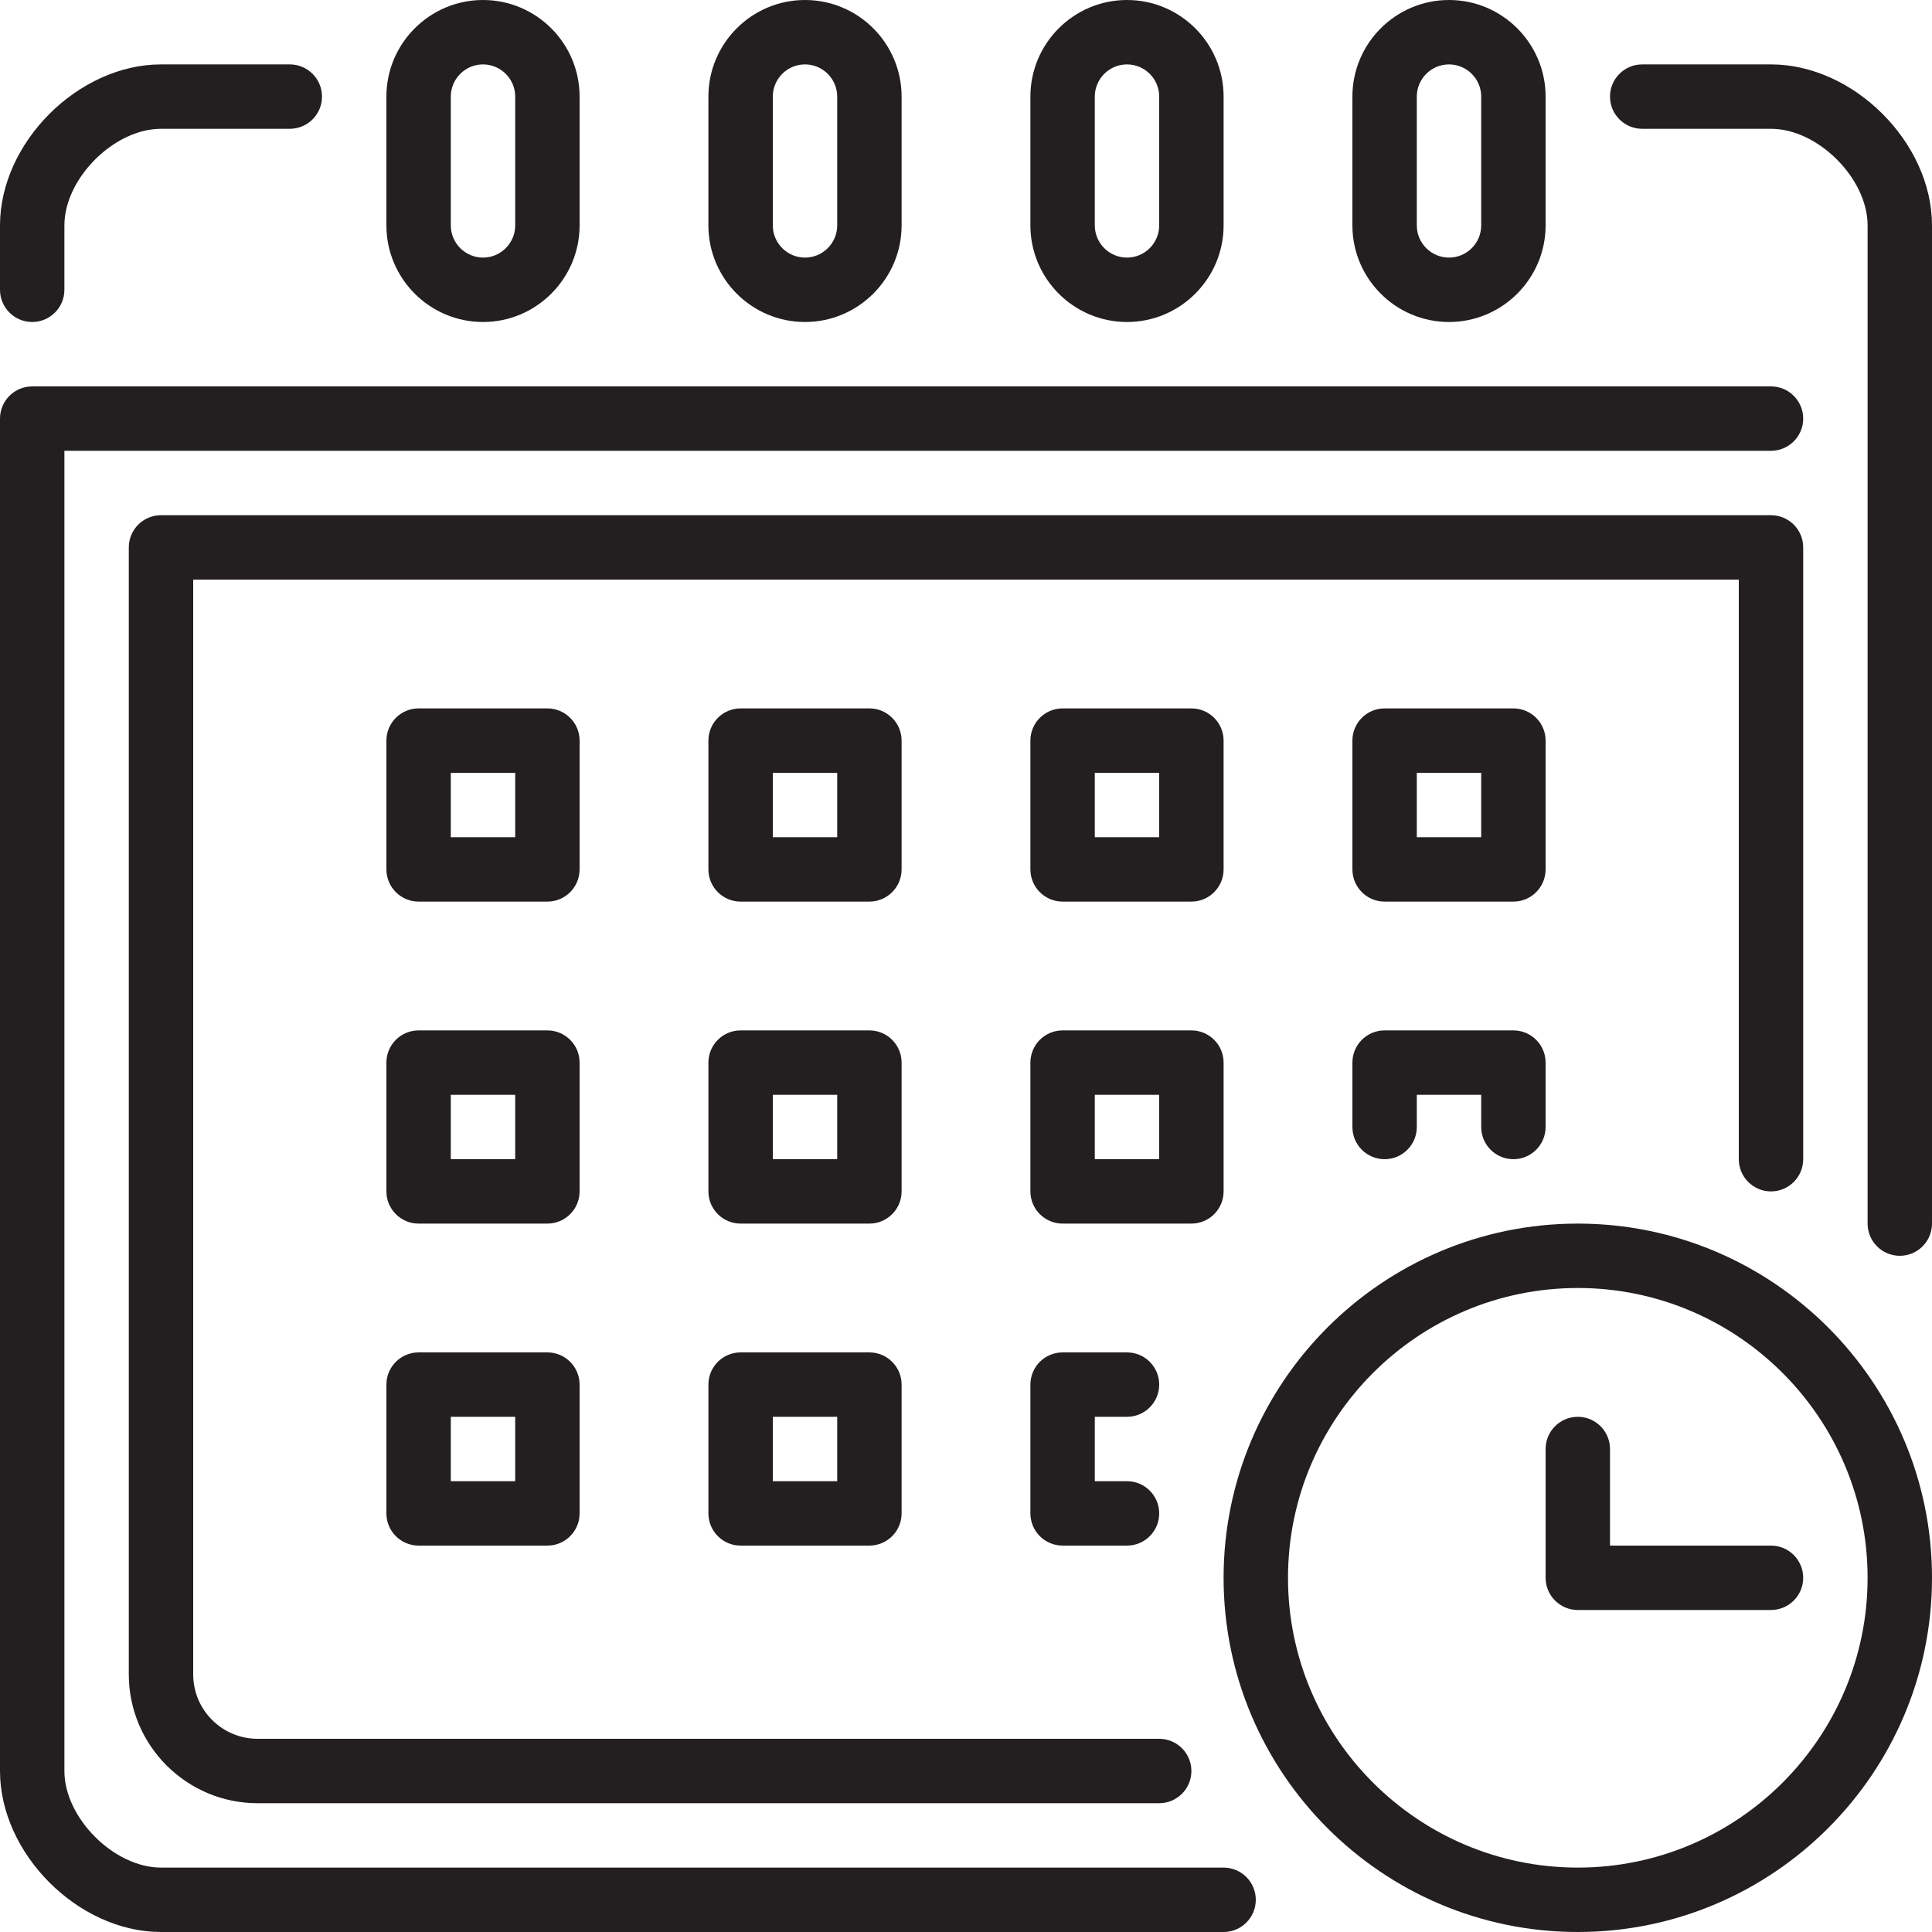
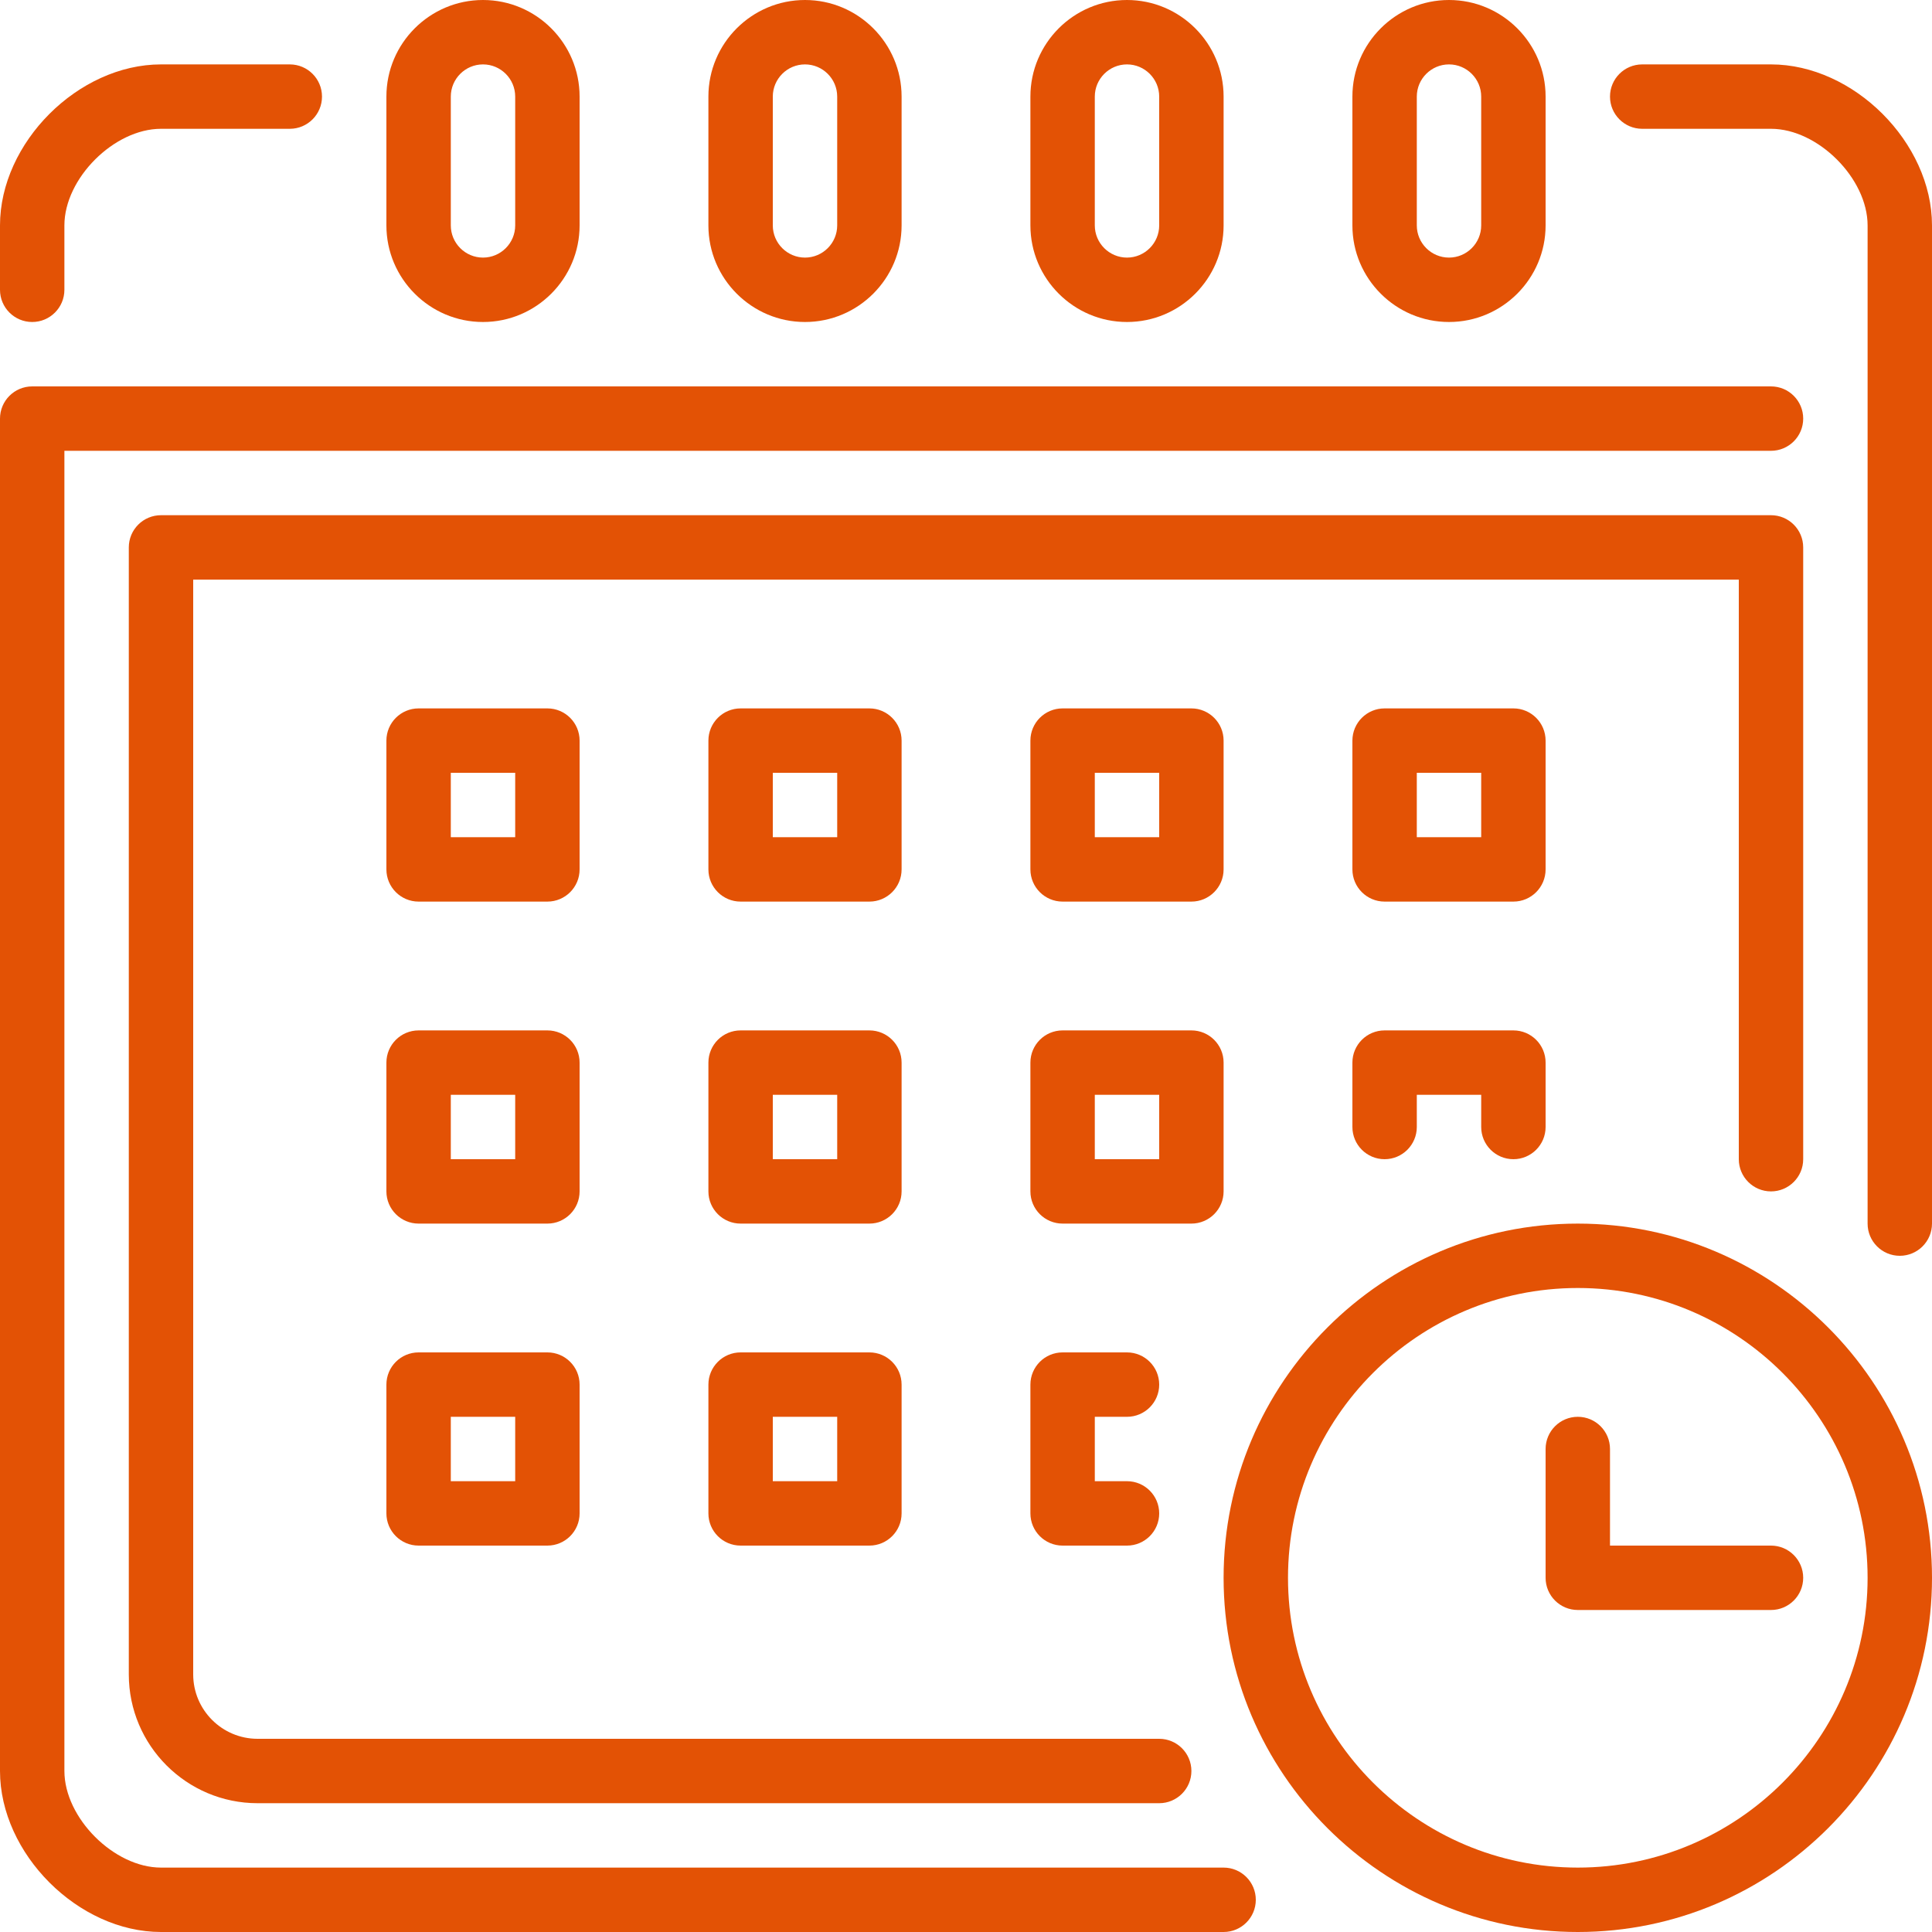
<svg xmlns="http://www.w3.org/2000/svg" version="1.1" id="Layer_1" x="0px" y="0px" viewBox="0 0 512 512" style="enable-background:new 0 0 512 512;" xml:space="preserve">
  <g>
    <g>
      <g>
-         <path d="M128,85.333c14.114,0,25.6-11.486,25.6-25.6V25.6C153.6,11.486,142.114,0,128,0s-25.6,11.486-25.6,25.6v34.133     C102.4,73.847,113.886,85.333,128,85.333z M119.467,25.6c0-4.702,3.831-8.533,8.533-8.533s8.533,3.831,8.533,8.533v34.133     c0,4.702-3.831,8.533-8.533,8.533s-8.533-3.831-8.533-8.533V25.6z" fill="#231f20" />
-         <path d="M8.533,85.333c4.71,0,8.533-3.823,8.533-8.533V59.733c0-12.442,13.158-25.6,25.6-25.6H76.8     c4.71,0,8.533-3.823,8.533-8.533c0-4.71-3.823-8.533-8.533-8.533H42.667C20.736,17.067,0,37.803,0,59.733V76.8     C0,81.51,3.823,85.333,8.533,85.333z" fill="#231f20" />
-         <path d="M324.267,494.933h-281.6c-12.442,0-25.6-13.158-25.6-25.6V119.467h452.267c4.71,0,8.533-3.823,8.533-8.533     s-3.823-8.533-8.533-8.533H8.533c-4.71,0-8.533,3.823-8.533,8.533v358.4C0,491.264,20.736,512,42.667,512h281.6     c4.71,0,8.533-3.823,8.533-8.533S328.977,494.933,324.267,494.933z" fill="#231f20" />
-         <path d="M469.333,315.733c4.71,0,8.533-3.823,8.533-8.533V145.067c0-4.71-3.823-8.533-8.533-8.533H42.667     c-4.71,0-8.533,3.823-8.533,8.533v298.667c0,18.825,15.309,34.133,34.133,34.133H307.2c4.71,0,8.533-3.823,8.533-8.533     s-3.823-8.533-8.533-8.533H68.267c-9.412,0-17.067-7.654-17.067-17.067V153.6h409.6v153.6     C460.8,311.91,464.623,315.733,469.333,315.733z" fill="#231f20" />
-         <path d="M469.333,17.067H435.2c-4.71,0-8.533,3.823-8.533,8.533c0,4.71,3.823,8.533,8.533,8.533h34.133     c12.442,0,25.6,13.158,25.6,25.6v264.533c0,4.71,3.823,8.533,8.533,8.533s8.533-3.823,8.533-8.533V59.733     C512,37.803,491.264,17.067,469.333,17.067z" fill="#231f20" />
-         <path d="M298.667,85.333c14.114,0,25.6-11.486,25.6-25.6V25.6c0-14.114-11.486-25.6-25.6-25.6s-25.6,11.486-25.6,25.6v34.133     C273.067,73.847,284.553,85.333,298.667,85.333z M290.133,25.6c0-4.702,3.831-8.533,8.533-8.533s8.533,3.831,8.533,8.533v34.133     c0,4.702-3.831,8.533-8.533,8.533s-8.533-3.831-8.533-8.533V25.6z" fill="#231f20" />
-         <path d="M238.933,196.267c0-4.71-3.823-8.533-8.533-8.533h-34.133c-4.71,0-8.533,3.823-8.533,8.533V230.4     c0,4.71,3.823,8.533,8.533,8.533H230.4c4.71,0,8.533-3.823,8.533-8.533V196.267z M221.867,221.867H204.8V204.8h17.067V221.867z" fill="#231f20" />
-         <path d="M384,85.333c14.114,0,25.6-11.486,25.6-25.6V25.6C409.6,11.486,398.114,0,384,0s-25.6,11.486-25.6,25.6v34.133     C358.4,73.847,369.886,85.333,384,85.333z M375.467,25.6c0-4.702,3.831-8.533,8.533-8.533c4.702,0,8.533,3.831,8.533,8.533     v34.133c0,4.702-3.831,8.533-8.533,8.533c-4.702,0-8.533-3.831-8.533-8.533V25.6z" fill="#231f20" />
-         <path d="M213.333,85.333c14.114,0,25.6-11.486,25.6-25.6V25.6c0-14.114-11.486-25.6-25.6-25.6c-14.114,0-25.6,11.486-25.6,25.6     v34.133C187.733,73.847,199.219,85.333,213.333,85.333z M204.8,25.6c0-4.702,3.831-8.533,8.533-8.533     c4.702,0,8.533,3.831,8.533,8.533v34.133c0,4.702-3.831,8.533-8.533,8.533c-4.702,0-8.533-3.831-8.533-8.533V25.6z" fill="#231f20" />
-         <path d="M418.133,324.267c-51.755,0-93.867,42.112-93.867,93.867S366.379,512,418.133,512S512,469.888,512,418.133     S469.888,324.267,418.133,324.267z M418.133,494.933c-42.342,0-76.8-34.458-76.8-76.8s34.458-76.8,76.8-76.8     s76.8,34.458,76.8,76.8S460.476,494.933,418.133,494.933z" fill="#231f20" />
-         <path d="M324.267,196.267c0-4.71-3.823-8.533-8.533-8.533H281.6c-4.71,0-8.533,3.823-8.533,8.533V230.4     c0,4.71,3.823,8.533,8.533,8.533h34.133c4.71,0,8.533-3.823,8.533-8.533V196.267z M307.2,221.867h-17.067V204.8H307.2V221.867z" fill="#231f20" />
-         <path d="M238.933,281.6c0-4.71-3.823-8.533-8.533-8.533h-34.133c-4.71,0-8.533,3.823-8.533,8.533v34.133     c0,4.71,3.823,8.533,8.533,8.533H230.4c4.71,0,8.533-3.823,8.533-8.533V281.6z M221.867,307.2H204.8v-17.067h17.067V307.2z" fill="#231f20" />
-         <path d="M145.067,358.4h-34.133c-4.71,0-8.533,3.823-8.533,8.533v34.133c0,4.71,3.823,8.533,8.533,8.533h34.133     c4.71,0,8.533-3.823,8.533-8.533v-34.133C153.6,362.223,149.777,358.4,145.067,358.4z M136.533,392.533h-17.067v-17.067h17.067     V392.533z" fill="#231f20" />
-         <path d="M230.4,358.4h-34.133c-4.71,0-8.533,3.823-8.533,8.533v34.133c0,4.71,3.823,8.533,8.533,8.533H230.4     c4.71,0,8.533-3.823,8.533-8.533v-34.133C238.933,362.223,235.11,358.4,230.4,358.4z M221.867,392.533H204.8v-17.067h17.067     V392.533z" fill="#231f20" />
-         <path d="M153.6,281.6c0-4.71-3.823-8.533-8.533-8.533h-34.133c-4.71,0-8.533,3.823-8.533,8.533v34.133     c0,4.71,3.823,8.533,8.533,8.533h34.133c4.71,0,8.533-3.823,8.533-8.533V281.6z M136.533,307.2h-17.067v-17.067h17.067V307.2z" fill="#231f20" />
-         <path d="M426.667,409.6V384c0-4.71-3.823-8.533-8.533-8.533S409.6,379.29,409.6,384v34.133c0,4.71,3.823,8.533,8.533,8.533h51.2     c4.71,0,8.533-3.823,8.533-8.533s-3.823-8.533-8.533-8.533H426.667z" fill="#231f20" />
-         <path d="M409.6,196.267c0-4.71-3.823-8.533-8.533-8.533h-34.133c-4.71,0-8.533,3.823-8.533,8.533V230.4     c0,4.71,3.823,8.533,8.533,8.533h34.133c4.71,0,8.533-3.823,8.533-8.533V196.267z M392.533,221.867h-17.067V204.8h17.067V221.867     z" fill="#231f20" />
-         <path d="M401.067,307.2c4.71,0,8.533-3.823,8.533-8.533V281.6c0-4.71-3.823-8.533-8.533-8.533h-34.133     c-4.71,0-8.533,3.823-8.533,8.533v17.067c0,4.71,3.823,8.533,8.533,8.533s8.533-3.823,8.533-8.533v-8.533h17.067v8.533     C392.533,303.377,396.356,307.2,401.067,307.2z" fill="#231f20" />
-         <path d="M298.667,375.467c4.71,0,8.533-3.823,8.533-8.533s-3.823-8.533-8.533-8.533H281.6c-4.71,0-8.533,3.823-8.533,8.533     v34.133c0,4.71,3.823,8.533,8.533,8.533h17.067c4.71,0,8.533-3.823,8.533-8.533s-3.823-8.533-8.533-8.533h-8.533v-17.067H298.667     z" fill="#231f20" />
-         <path d="M153.6,196.267c0-4.71-3.823-8.533-8.533-8.533h-34.133c-4.71,0-8.533,3.823-8.533,8.533V230.4     c0,4.71,3.823,8.533,8.533,8.533h34.133c4.71,0,8.533-3.823,8.533-8.533V196.267z M136.533,221.867h-17.067V204.8h17.067V221.867     z" fill="#231f20" />
-         <path d="M324.267,315.733V281.6c0-4.71-3.823-8.533-8.533-8.533H281.6c-4.71,0-8.533,3.823-8.533,8.533v34.133     c0,4.71,3.823,8.533,8.533,8.533h34.133C320.444,324.267,324.267,320.444,324.267,315.733z M307.2,307.2h-17.067v-17.067H307.2     V307.2z" fill="#231f20" />
+         <path d="M128,85.333c14.114,0,25.6-11.486,25.6-25.6V25.6C153.6,11.486,142.114,0,128,0s-25.6,11.486-25.6,25.6v34.133     C102.4,73.847,113.886,85.333,128,85.333z M119.467,25.6c0-4.702,3.831-8.533,8.533-8.533s8.533,3.831,8.533,8.533v34.133     c0,4.702-3.831,8.533-8.533,8.533s-8.533-3.831-8.533-8.533V25.6z" fill="#e35205" />
+         <path d="M8.533,85.333c4.71,0,8.533-3.823,8.533-8.533V59.733c0-12.442,13.158-25.6,25.6-25.6H76.8     c4.71,0,8.533-3.823,8.533-8.533c0-4.71-3.823-8.533-8.533-8.533H42.667C20.736,17.067,0,37.803,0,59.733V76.8     C0,81.51,3.823,85.333,8.533,85.333z" fill="#e35205" />
+         <path d="M324.267,494.933h-281.6c-12.442,0-25.6-13.158-25.6-25.6V119.467h452.267c4.71,0,8.533-3.823,8.533-8.533     s-3.823-8.533-8.533-8.533H8.533c-4.71,0-8.533,3.823-8.533,8.533v358.4C0,491.264,20.736,512,42.667,512h281.6     c4.71,0,8.533-3.823,8.533-8.533S328.977,494.933,324.267,494.933z" fill="#e35205" />
+         <path d="M469.333,315.733c4.71,0,8.533-3.823,8.533-8.533V145.067c0-4.71-3.823-8.533-8.533-8.533H42.667     c-4.71,0-8.533,3.823-8.533,8.533v298.667c0,18.825,15.309,34.133,34.133,34.133H307.2c4.71,0,8.533-3.823,8.533-8.533     s-3.823-8.533-8.533-8.533H68.267c-9.412,0-17.067-7.654-17.067-17.067V153.6h409.6v153.6     C460.8,311.91,464.623,315.733,469.333,315.733z" fill="#e35205" />
+         <path d="M469.333,17.067H435.2c-4.71,0-8.533,3.823-8.533,8.533c0,4.71,3.823,8.533,8.533,8.533h34.133     c12.442,0,25.6,13.158,25.6,25.6v264.533c0,4.71,3.823,8.533,8.533,8.533s8.533-3.823,8.533-8.533V59.733     C512,37.803,491.264,17.067,469.333,17.067z" fill="#e35205" />
+         <path d="M298.667,85.333c14.114,0,25.6-11.486,25.6-25.6V25.6c0-14.114-11.486-25.6-25.6-25.6s-25.6,11.486-25.6,25.6v34.133     C273.067,73.847,284.553,85.333,298.667,85.333z M290.133,25.6c0-4.702,3.831-8.533,8.533-8.533s8.533,3.831,8.533,8.533v34.133     c0,4.702-3.831,8.533-8.533,8.533s-8.533-3.831-8.533-8.533V25.6z" fill="#e35205" />
+         <path d="M238.933,196.267c0-4.71-3.823-8.533-8.533-8.533h-34.133c-4.71,0-8.533,3.823-8.533,8.533V230.4     c0,4.71,3.823,8.533,8.533,8.533H230.4c4.71,0,8.533-3.823,8.533-8.533V196.267z M221.867,221.867H204.8V204.8h17.067V221.867z" fill="#e35205" />
+         <path d="M384,85.333c14.114,0,25.6-11.486,25.6-25.6V25.6C409.6,11.486,398.114,0,384,0s-25.6,11.486-25.6,25.6v34.133     C358.4,73.847,369.886,85.333,384,85.333z M375.467,25.6c0-4.702,3.831-8.533,8.533-8.533c4.702,0,8.533,3.831,8.533,8.533     v34.133c0,4.702-3.831,8.533-8.533,8.533c-4.702,0-8.533-3.831-8.533-8.533V25.6z" fill="#e35205" />
+         <path d="M213.333,85.333c14.114,0,25.6-11.486,25.6-25.6V25.6c0-14.114-11.486-25.6-25.6-25.6c-14.114,0-25.6,11.486-25.6,25.6     v34.133C187.733,73.847,199.219,85.333,213.333,85.333z M204.8,25.6c0-4.702,3.831-8.533,8.533-8.533     c4.702,0,8.533,3.831,8.533,8.533v34.133c0,4.702-3.831,8.533-8.533,8.533c-4.702,0-8.533-3.831-8.533-8.533V25.6z" fill="#e35205" />
+         <path d="M418.133,324.267c-51.755,0-93.867,42.112-93.867,93.867S366.379,512,418.133,512S512,469.888,512,418.133     S469.888,324.267,418.133,324.267z M418.133,494.933c-42.342,0-76.8-34.458-76.8-76.8s34.458-76.8,76.8-76.8     s76.8,34.458,76.8,76.8S460.476,494.933,418.133,494.933z" fill="#e35205" />
+         <path d="M324.267,196.267c0-4.71-3.823-8.533-8.533-8.533H281.6c-4.71,0-8.533,3.823-8.533,8.533V230.4     c0,4.71,3.823,8.533,8.533,8.533h34.133c4.71,0,8.533-3.823,8.533-8.533V196.267z M307.2,221.867h-17.067V204.8H307.2V221.867z" fill="#e35205" />
+         <path d="M238.933,281.6c0-4.71-3.823-8.533-8.533-8.533h-34.133c-4.71,0-8.533,3.823-8.533,8.533v34.133     c0,4.71,3.823,8.533,8.533,8.533H230.4c4.71,0,8.533-3.823,8.533-8.533V281.6z M221.867,307.2H204.8v-17.067h17.067V307.2z" fill="#e35205" />
+         <path d="M145.067,358.4h-34.133c-4.71,0-8.533,3.823-8.533,8.533v34.133c0,4.71,3.823,8.533,8.533,8.533h34.133     c4.71,0,8.533-3.823,8.533-8.533v-34.133C153.6,362.223,149.777,358.4,145.067,358.4z M136.533,392.533h-17.067v-17.067h17.067     V392.533z" fill="#e35205" />
+         <path d="M230.4,358.4h-34.133c-4.71,0-8.533,3.823-8.533,8.533v34.133c0,4.71,3.823,8.533,8.533,8.533H230.4     c4.71,0,8.533-3.823,8.533-8.533v-34.133C238.933,362.223,235.11,358.4,230.4,358.4z M221.867,392.533H204.8v-17.067h17.067     V392.533z" fill="#e35205" />
+         <path d="M153.6,281.6c0-4.71-3.823-8.533-8.533-8.533h-34.133c-4.71,0-8.533,3.823-8.533,8.533v34.133     c0,4.71,3.823,8.533,8.533,8.533h34.133c4.71,0,8.533-3.823,8.533-8.533V281.6z M136.533,307.2h-17.067v-17.067h17.067V307.2z" fill="#e35205" />
+         <path d="M426.667,409.6V384c0-4.71-3.823-8.533-8.533-8.533S409.6,379.29,409.6,384v34.133c0,4.71,3.823,8.533,8.533,8.533h51.2     c4.71,0,8.533-3.823,8.533-8.533s-3.823-8.533-8.533-8.533H426.667z" fill="#e35205" />
+         <path d="M409.6,196.267c0-4.71-3.823-8.533-8.533-8.533h-34.133c-4.71,0-8.533,3.823-8.533,8.533V230.4     c0,4.71,3.823,8.533,8.533,8.533h34.133c4.71,0,8.533-3.823,8.533-8.533V196.267z M392.533,221.867h-17.067V204.8h17.067V221.867     z" fill="#e35205" />
+         <path d="M401.067,307.2c4.71,0,8.533-3.823,8.533-8.533V281.6c0-4.71-3.823-8.533-8.533-8.533h-34.133     c-4.71,0-8.533,3.823-8.533,8.533v17.067c0,4.71,3.823,8.533,8.533,8.533s8.533-3.823,8.533-8.533v-8.533h17.067v8.533     C392.533,303.377,396.356,307.2,401.067,307.2z" fill="#e35205" />
+         <path d="M298.667,375.467c4.71,0,8.533-3.823,8.533-8.533s-3.823-8.533-8.533-8.533H281.6c-4.71,0-8.533,3.823-8.533,8.533     v34.133c0,4.71,3.823,8.533,8.533,8.533h17.067c4.71,0,8.533-3.823,8.533-8.533s-3.823-8.533-8.533-8.533h-8.533v-17.067H298.667     z" fill="#e35205" />
+         <path d="M153.6,196.267c0-4.71-3.823-8.533-8.533-8.533h-34.133c-4.71,0-8.533,3.823-8.533,8.533V230.4     c0,4.71,3.823,8.533,8.533,8.533h34.133c4.71,0,8.533-3.823,8.533-8.533V196.267z M136.533,221.867h-17.067V204.8h17.067V221.867     z" fill="#e35205" />
+         <path d="M324.267,315.733V281.6c0-4.71-3.823-8.533-8.533-8.533H281.6c-4.71,0-8.533,3.823-8.533,8.533v34.133     c0,4.71,3.823,8.533,8.533,8.533h34.133C320.444,324.267,324.267,320.444,324.267,315.733z M307.2,307.2h-17.067v-17.067H307.2     V307.2z" fill="#e35205" />
      </g>
    </g>
  </g>
</svg>
